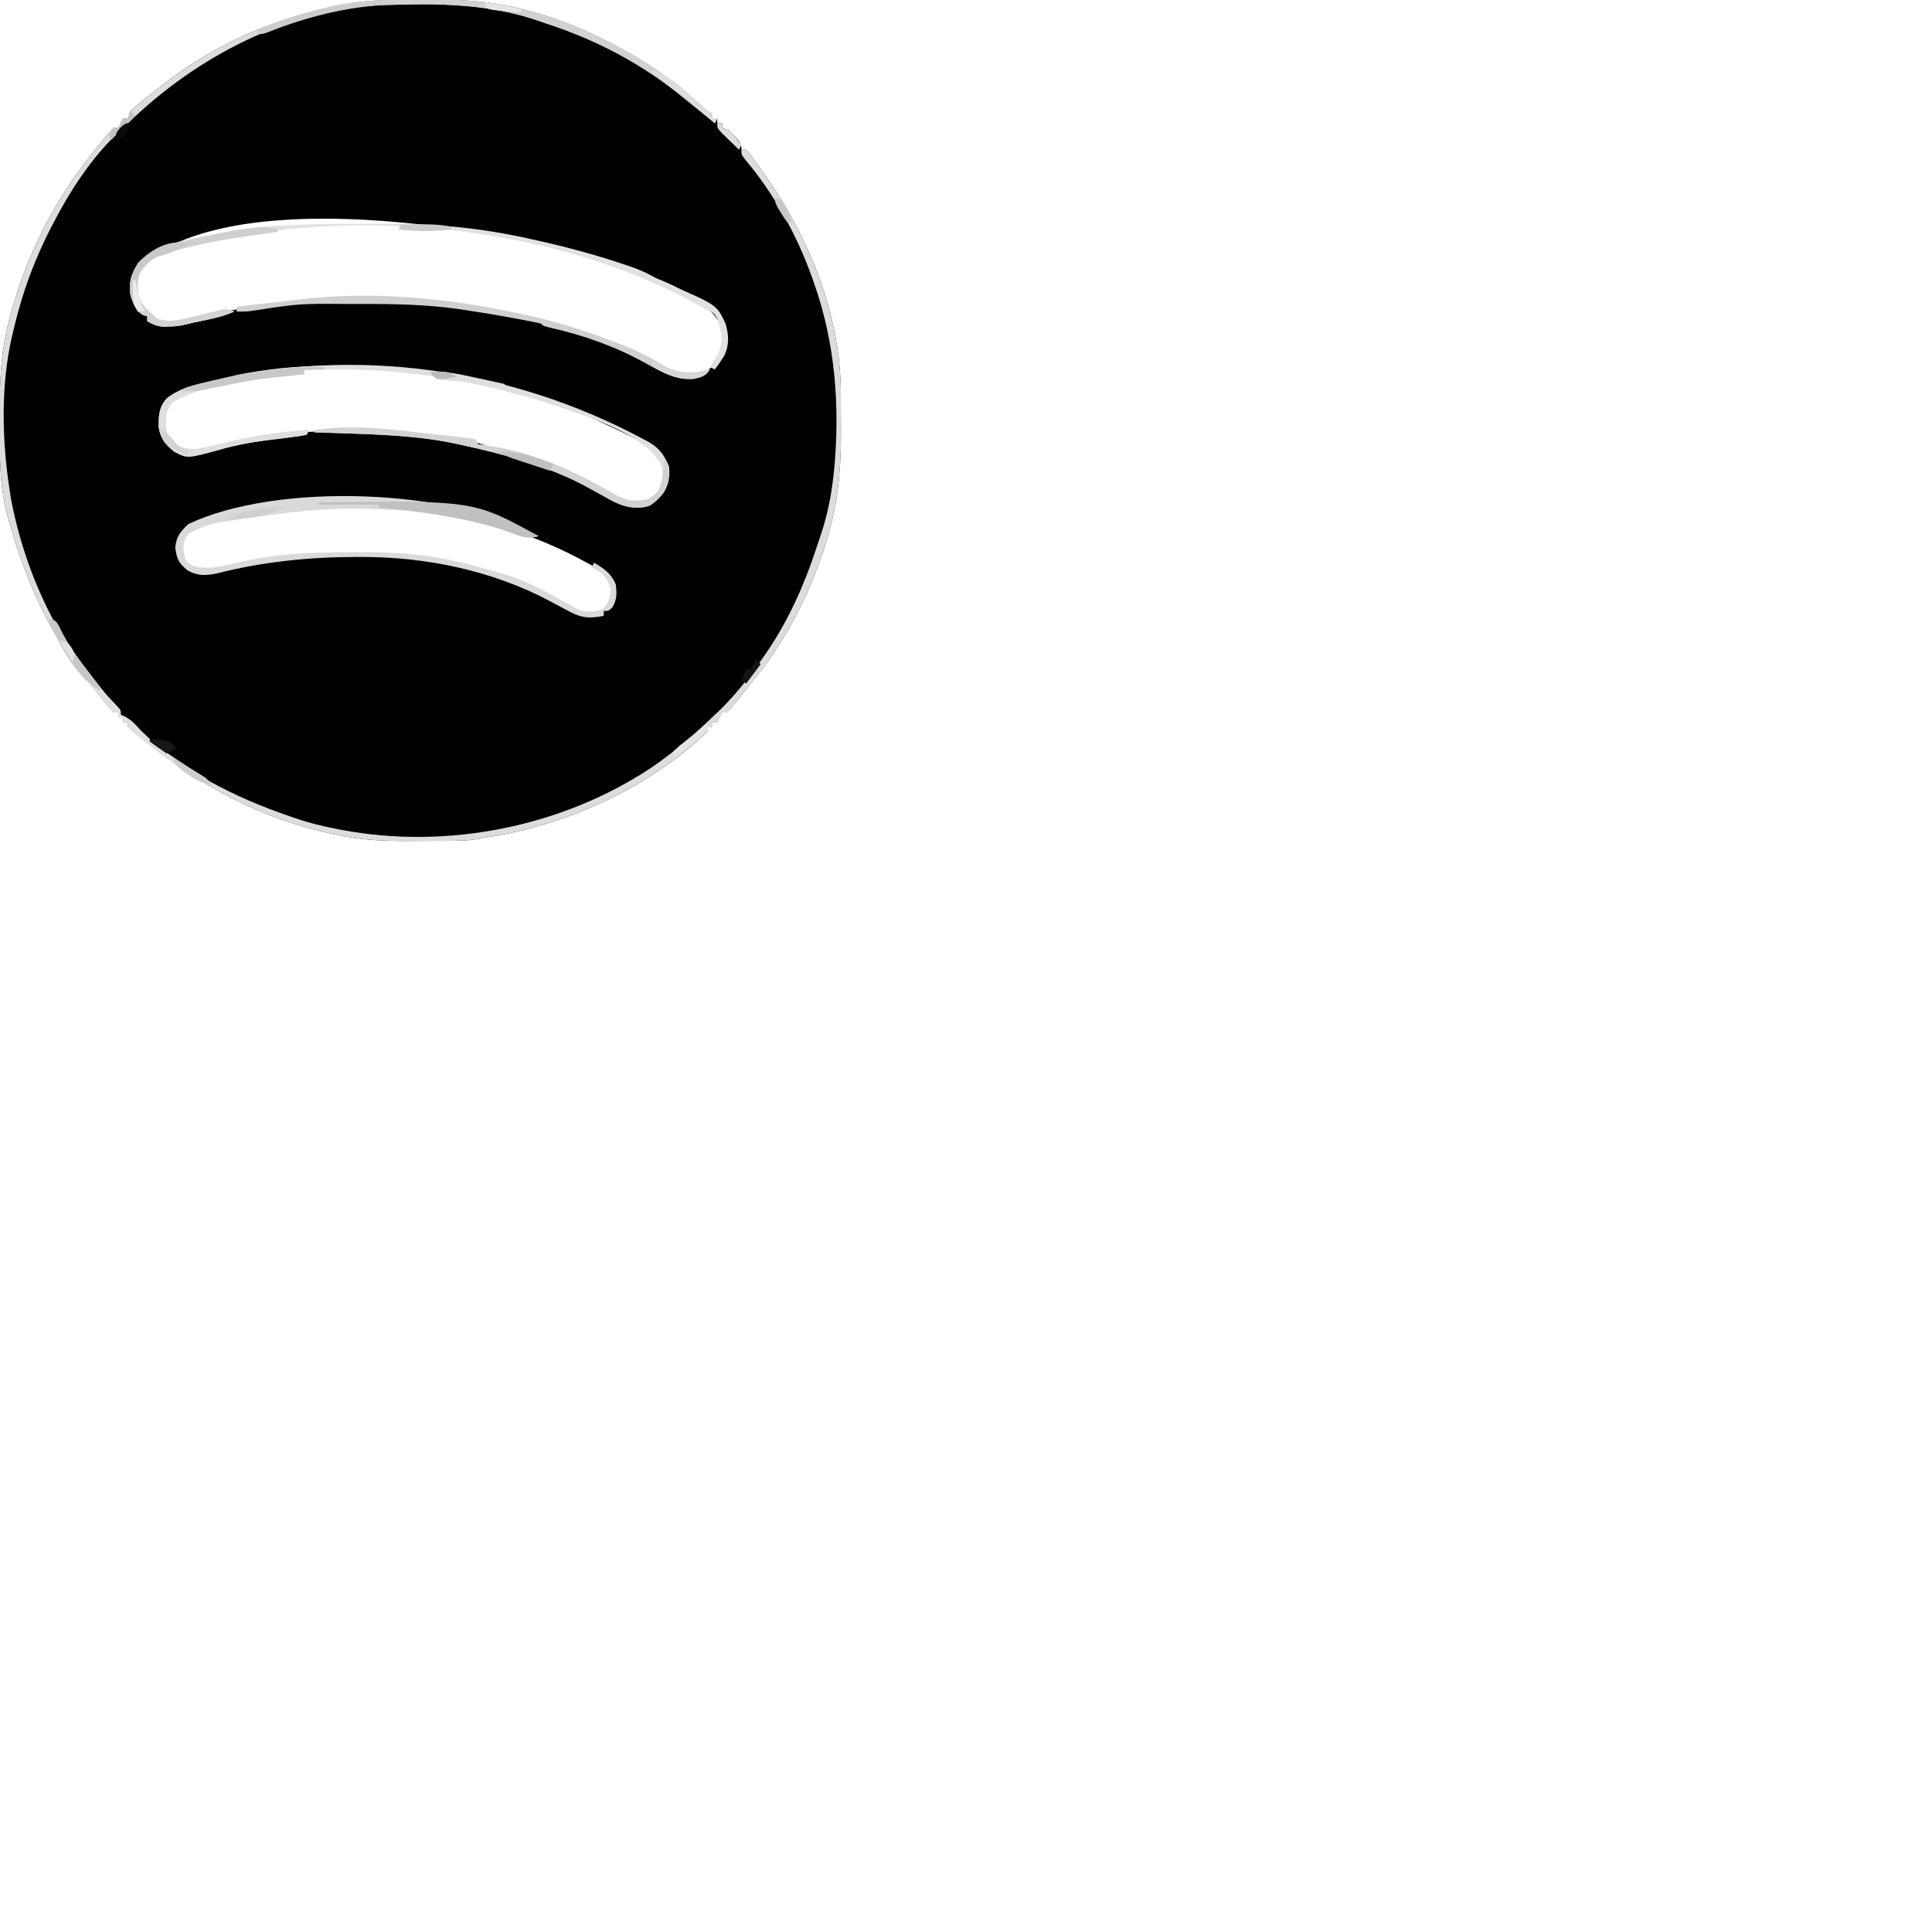
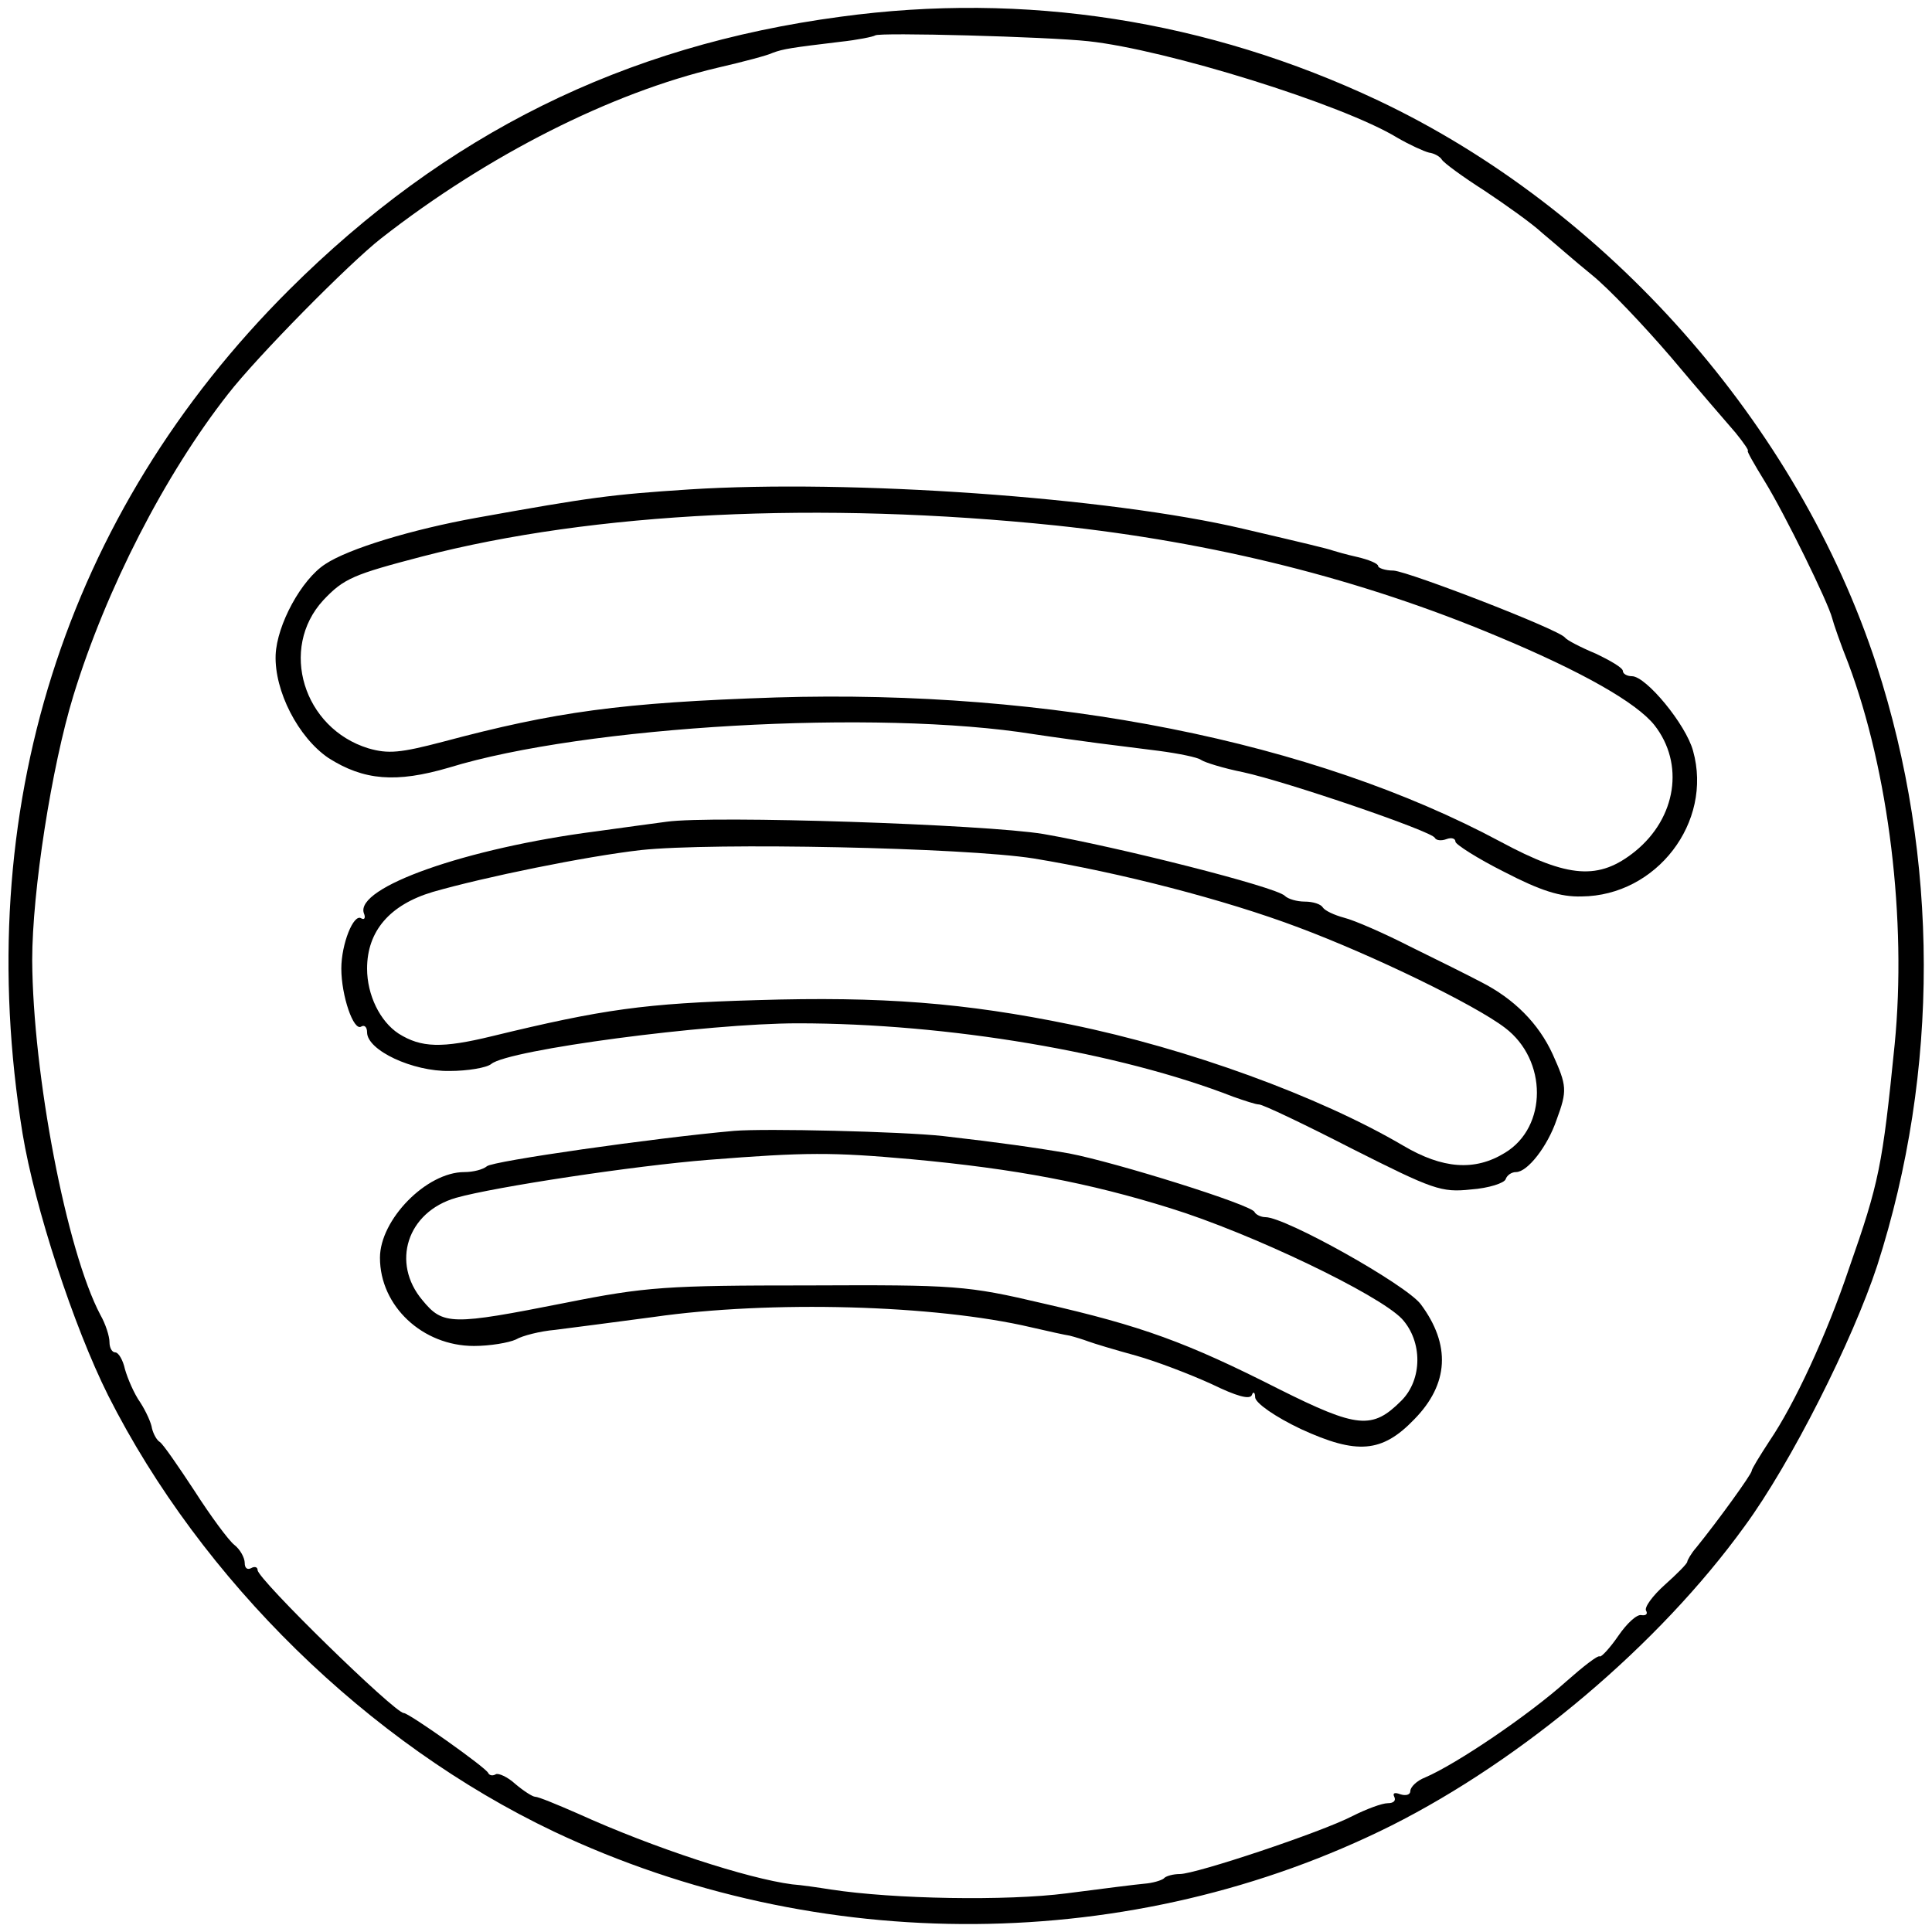
- <svg xmlns="http://www.w3.org/2000/svg" version="1.1" width="800px" height="800px">
-   <path d="M0 0 C2.459 0.005 4.919 0 7.378 -0.006 C20.794 -0.016 33.095 0.752 46.097 4.38 C47.182 4.668 48.267 4.955 49.386 5.251 C59.684 8.066 69.388 12.076 78.909 16.88 C79.574 17.215 80.24 17.551 80.925 17.896 C95.028 25.109 107.376 33.549 119.03 44.31 C120.966 46.171 120.966 46.171 123.097 47.13 C123.097 47.79 123.097 48.45 123.097 49.13 C123.757 49.13 124.417 49.13 125.097 49.13 C125.097 49.79 125.097 50.45 125.097 51.13 C125.757 51.13 126.417 51.13 127.097 51.13 C127.097 51.79 127.097 52.45 127.097 53.13 C128.087 53.46 129.077 53.79 130.097 54.13 C135.097 59.595 135.097 59.595 135.097 62.13 C135.757 62.13 136.417 62.13 137.097 62.13 C138.406 63.592 138.406 63.592 139.89 65.646 C140.706 66.771 140.706 66.771 141.539 67.919 C142.115 68.731 142.691 69.543 143.284 70.38 C143.874 71.209 144.464 72.038 145.072 72.893 C163.441 98.946 176.219 130.909 176.265 163.134 C176.268 163.975 176.271 164.816 176.275 165.683 C176.28 167.455 176.282 169.227 176.282 171 C176.284 173.661 176.302 176.322 176.321 178.984 C176.369 192.864 175.32 206.184 171.597 219.63 C171.216 221.007 171.216 221.007 170.828 222.412 C164.385 244.597 153.723 265.299 139.097 283.13 C138.168 284.287 137.239 285.445 136.312 286.603 C131.324 292.753 131.324 292.753 129.097 295.13 C128.437 295.13 127.777 295.13 127.097 295.13 C126.437 296.45 125.777 297.77 125.097 299.13 C124.437 299.13 123.777 299.13 123.097 299.13 C123.097 299.79 123.097 300.45 123.097 301.13 C122.437 301.13 121.777 301.13 121.097 301.13 C121.097 301.79 121.097 302.45 121.097 303.13 C95.437 327.053 62.57 341.983 28.097 347.13 C26.774 347.389 26.774 347.389 25.424 347.654 C21.332 348.24 17.346 348.293 13.218 348.298 C11.945 348.303 11.945 348.303 10.646 348.308 C8.854 348.313 7.061 348.316 5.268 348.316 C2.567 348.318 -0.134 348.336 -2.835 348.355 C-12.376 348.387 -21.519 348.063 -30.903 346.13 C-31.862 345.938 -32.82 345.746 -33.808 345.549 C-64.107 339.128 -89.062 325.561 -112.903 306.13 C-113.549 305.621 -114.195 305.112 -114.86 304.587 C-116.246 303.481 -117.582 302.313 -118.903 301.13 C-118.903 300.47 -118.903 299.81 -118.903 299.13 C-119.563 299.13 -120.223 299.13 -120.903 299.13 C-120.903 298.47 -120.903 297.81 -120.903 297.13 C-121.563 297.13 -122.223 297.13 -122.903 297.13 C-122.903 296.47 -122.903 295.81 -122.903 295.13 C-123.563 295.13 -124.223 295.13 -124.903 295.13 C-126.341 293.561 -127.704 291.922 -129.028 290.255 C-130.237 288.739 -130.237 288.739 -131.47 287.193 C-132.674 285.677 -132.674 285.677 -133.903 284.13 C-134.938 282.893 -134.938 282.893 -135.993 281.63 C-151.374 263.112 -161.085 240.446 -167.716 217.505 C-168.169 215.968 -168.169 215.968 -168.632 214.4 C-172.16 201.754 -172.068 189.025 -172.034 176.001 C-172.028 173.568 -172.034 171.135 -172.04 168.703 C-172.051 154.506 -170.997 141.836 -166.903 128.13 C-166.604 127.114 -166.604 127.114 -166.298 126.077 C-158.966 101.343 -147.388 79.949 -130.903 60.13 C-130.259 59.332 -129.614 58.535 -128.95 57.712 C-127.656 56.138 -126.29 54.624 -124.903 53.13 C-124.243 53.13 -123.583 53.13 -122.903 53.13 C-122.243 51.81 -121.583 50.49 -120.903 49.13 C-120.243 49.13 -119.583 49.13 -118.903 49.13 C-118.573 48.14 -118.243 47.15 -117.903 46.13 C-114.438 42.893 -110.64 40.047 -106.903 37.13 C-105.482 36.005 -105.482 36.005 -104.032 34.857 C-83.688 19.122 -61.373 9.087 -36.403 3.318 C-35.508 3.111 -34.613 2.904 -33.69 2.69 C-22.447 0.213 -11.463 -0.03 0 0 Z M-111.966 108.568 C-115.096 112.708 -116.121 115.46 -115.778 120.63 C-115.047 125.812 -112.791 128.369 -109.028 131.88 C-103.406 135.187 -98.463 133.756 -92.501 132.237 C-90.875 131.813 -90.875 131.813 -89.216 131.38 C-75.54 128.01 -61.915 126.347 -47.903 125.13 C-46.865 125.035 -45.827 124.94 -44.757 124.843 C-16.992 122.379 11.849 124.432 39.097 130.13 C39.908 130.293 40.719 130.456 41.554 130.623 C55.675 133.459 69.16 137.52 82.597 142.693 C83.326 142.974 84.056 143.254 84.808 143.544 C91.364 146.128 97.572 149.115 103.534 152.88 C108.128 155.447 111.918 156 117.097 155.13 C121.179 153.821 123.218 152.347 125.409 148.755 C128.12 142.932 128.412 140.144 126.276 134.193 C116.272 116.702 81.799 109.48 63.659 104.455 C21.239 93.052 -74.039 78.381 -111.966 108.568 Z M-100.903 166.13 C-103.833 169.426 -104.565 172.633 -104.38 177.064 C-103.483 180.952 -101.183 183.916 -97.903 186.13 C-91.078 188.161 -84.831 185.984 -78.091 184.318 C-67.353 181.799 -56.896 179.922 -45.903 179.13 C-45.201 179.075 -44.5 179.02 -43.776 178.964 C-30.726 177.954 -18.226 178.013 -5.216 179.505 C-3.986 179.643 -2.756 179.781 -1.488 179.923 C0.943 180.197 3.373 180.474 5.803 180.754 C8.599 181.074 11.396 181.376 14.194 181.669 C15.579 181.822 16.963 181.976 18.347 182.13 C20.056 182.316 20.056 182.316 21.8 182.505 C25.083 183.128 27.867 184.117 30.958 185.341 C33.184 186.163 35.401 186.79 37.698 187.384 C53.521 191.481 68.336 197.516 82.472 205.755 C87.021 208.329 89.903 208.936 95.097 208.13 C99.262 206.372 101.306 204.278 103.097 200.13 C103.483 196.524 103.406 193.977 102.159 190.568 C95.438 182.625 84.334 178.5 75.097 174.13 C73.961 173.592 72.825 173.053 71.655 172.498 C61.766 168.038 51.541 164.996 41.097 162.13 C40.273 161.899 39.45 161.668 38.601 161.43 C0.64 150.936 -65.665 144.22 -100.903 166.13 Z M-72.903 214.13 C-74.272 214.346 -74.272 214.346 -75.669 214.566 C-86.549 216.142 -86.549 216.142 -95.778 221.818 C-97.491 225.339 -96.944 228.425 -95.903 232.13 C-94.027 234.774 -93.046 235.083 -89.903 236.13 C-85.287 236.332 -81.315 235.921 -76.841 234.818 C-74.197 234.243 -71.553 233.677 -68.903 233.13 C-68.211 232.986 -67.518 232.842 -66.805 232.694 C-53.026 229.985 -39.206 229.81 -25.216 229.755 C-23.851 229.744 -23.851 229.744 -22.459 229.732 C-6.289 229.623 9.426 231.151 25.034 235.568 C26.219 235.895 26.219 235.895 27.427 236.229 C28.971 236.661 30.513 237.098 32.053 237.542 C33.793 238.043 35.54 238.519 37.288 238.99 C46.473 241.698 54.73 246.467 63.089 251.049 C63.751 251.406 64.414 251.763 65.097 252.13 C65.781 252.5 66.466 252.87 67.171 253.251 C69.963 254.526 72.061 254.44 75.097 254.13 C78.946 252.643 79.878 251.613 81.597 247.818 C82.212 243.28 81.811 241.802 79.097 238.13 C76.433 236.146 74.016 234.669 71.097 233.13 C69.935 232.51 68.774 231.89 67.577 231.251 C38.458 216.036 7.443 209.939 -25.278 209.818 C-25.987 209.815 -26.695 209.812 -27.425 209.809 C-42.828 209.795 -57.704 211.613 -72.903 214.13 Z " fill="#010101" transform="translate(171.9033,-0.1303711)" />
-   <path d="M0 0 C2.459 0.005 4.919 0 7.378 -0.006 C20.794 -0.016 33.095 0.752 46.097 4.38 C47.182 4.668 48.267 4.955 49.386 5.251 C59.684 8.066 69.388 12.076 78.909 16.88 C79.574 17.215 80.24 17.551 80.925 17.896 C95.028 25.109 107.376 33.549 119.03 44.31 C120.966 46.171 120.966 46.171 123.097 47.13 C123.097 47.79 123.097 48.45 123.097 49.13 C123.757 49.13 124.417 49.13 125.097 49.13 C124.767 49.79 124.437 50.45 124.097 51.13 C123.149 50.347 123.149 50.347 122.183 49.548 C119.722 47.524 117.255 45.508 114.782 43.5 C113.657 42.586 112.534 41.67 111.411 40.753 C94.045 26.61 75.317 16.67 54.044 9.767 C52.287 9.193 50.541 8.587 48.796 7.978 C31.129 2.262 11.832 1.488 -6.598 2.061 C-8.555 2.12 -10.512 2.141 -12.47 2.154 C-52.097 3.418 -90.532 23.668 -118.46 50.738 C-119.805 52.036 -121.174 53.309 -122.544 54.58 C-132.377 63.933 -140.381 75.254 -146.903 87.13 C-147.246 87.752 -147.589 88.373 -147.942 89.013 C-156.169 104.001 -161.898 118.511 -165.903 135.13 C-166.215 136.398 -166.527 137.665 -166.849 138.97 C-171.648 159.68 -171.127 182.193 -167.903 203.13 C-167.732 204.247 -167.56 205.363 -167.384 206.513 C-161.593 237.52 -146.805 269.586 -124.079 291.904 C-121.903 294.13 -121.903 294.13 -121.903 296.13 C-121.319 296.38 -120.735 296.631 -120.134 296.888 C-117.603 298.298 -116.156 299.857 -114.216 302.005 C-97.762 318.926 -74.005 330.662 -51.903 338.13 C-51.205 338.378 -50.507 338.625 -49.788 338.88 C-44.291 340.794 -38.802 342.148 -33.091 343.255 C-31.763 343.513 -31.763 343.513 -30.408 343.776 C13.257 352.016 60.923 342.558 97.943 317.9 C107.41 311.421 115.862 304.095 124.097 296.13 C124.834 295.445 125.571 294.759 126.331 294.052 C132.329 288.342 137.249 281.814 142.097 275.13 C142.517 274.554 142.938 273.978 143.372 273.384 C153.812 258.915 160.972 242.975 166.472 226.051 C167.06 224.242 167.67 222.44 168.28 220.638 C170.714 213.204 172.198 205.897 173.097 198.13 C173.209 197.185 173.321 196.241 173.437 195.267 C175.999 168.765 174.022 142.274 165.097 117.13 C164.743 116.121 164.743 116.121 164.382 115.09 C158.08 97.44 148.677 80.448 136.601 66.126 C135.097 64.13 135.097 64.13 135.097 62.13 C135.757 62.13 136.417 62.13 137.097 62.13 C138.406 63.592 138.406 63.592 139.89 65.646 C140.706 66.771 140.706 66.771 141.539 67.919 C142.115 68.731 142.691 69.543 143.284 70.38 C143.874 71.209 144.464 72.038 145.072 72.893 C163.441 98.946 176.219 130.909 176.265 163.134 C176.268 163.975 176.271 164.816 176.275 165.683 C176.28 167.455 176.282 169.227 176.282 171 C176.284 173.661 176.302 176.322 176.321 178.984 C176.369 192.864 175.32 206.184 171.597 219.63 C171.216 221.007 171.216 221.007 170.828 222.412 C164.385 244.597 153.723 265.299 139.097 283.13 C138.168 284.287 137.239 285.445 136.312 286.603 C131.324 292.753 131.324 292.753 129.097 295.13 C128.437 295.13 127.777 295.13 127.097 295.13 C126.437 296.45 125.777 297.77 125.097 299.13 C124.437 299.13 123.777 299.13 123.097 299.13 C123.097 299.79 123.097 300.45 123.097 301.13 C122.437 301.13 121.777 301.13 121.097 301.13 C121.097 301.79 121.097 302.45 121.097 303.13 C95.437 327.053 62.57 341.983 28.097 347.13 C26.774 347.389 26.774 347.389 25.424 347.654 C21.332 348.24 17.346 348.293 13.218 348.298 C11.945 348.303 11.945 348.303 10.646 348.308 C8.854 348.313 7.061 348.316 5.268 348.316 C2.567 348.318 -0.134 348.336 -2.835 348.355 C-12.376 348.387 -21.519 348.063 -30.903 346.13 C-31.862 345.938 -32.82 345.746 -33.808 345.549 C-64.107 339.128 -89.062 325.561 -112.903 306.13 C-113.549 305.621 -114.195 305.112 -114.86 304.587 C-116.246 303.481 -117.582 302.313 -118.903 301.13 C-118.903 300.47 -118.903 299.81 -118.903 299.13 C-119.563 299.13 -120.223 299.13 -120.903 299.13 C-120.903 298.47 -120.903 297.81 -120.903 297.13 C-121.563 297.13 -122.223 297.13 -122.903 297.13 C-122.903 296.47 -122.903 295.81 -122.903 295.13 C-123.563 295.13 -124.223 295.13 -124.903 295.13 C-126.341 293.561 -127.704 291.922 -129.028 290.255 C-130.237 288.739 -130.237 288.739 -131.47 287.193 C-132.674 285.677 -132.674 285.677 -133.903 284.13 C-134.938 282.893 -134.938 282.893 -135.993 281.63 C-151.374 263.112 -161.085 240.446 -167.716 217.505 C-168.169 215.968 -168.169 215.968 -168.632 214.4 C-172.16 201.754 -172.068 189.025 -172.034 176.001 C-172.028 173.568 -172.034 171.135 -172.04 168.703 C-172.051 154.506 -170.997 141.836 -166.903 128.13 C-166.604 127.114 -166.604 127.114 -166.298 126.077 C-158.966 101.343 -147.388 79.949 -130.903 60.13 C-130.259 59.332 -129.614 58.535 -128.95 57.712 C-127.656 56.138 -126.29 54.624 -124.903 53.13 C-124.243 53.13 -123.583 53.13 -122.903 53.13 C-122.243 51.81 -121.583 50.49 -120.903 49.13 C-120.243 49.13 -119.583 49.13 -118.903 49.13 C-118.573 48.14 -118.243 47.15 -117.903 46.13 C-114.438 42.893 -110.64 40.047 -106.903 37.13 C-105.482 36.005 -105.482 36.005 -104.032 34.857 C-83.688 19.122 -61.373 9.087 -36.403 3.318 C-35.508 3.111 -34.613 2.904 -33.69 2.69 C-22.447 0.213 -11.463 -0.03 0 0 Z " fill="#DCDCDC" transform="translate(171.9033,-0.1303711)" />
-   <path d="M0 0 C0.653 0.336 1.305 0.671 1.978 1.017 C6.868 3.741 8.778 6.393 11 11.375 C11.551 15.244 10.899 18.81 8.945 22.211 C6.714 25.052 4.49 27.378 1 28.375 C-6.089 29.036 -10.173 27.193 -16.25 23.688 C-17.94 22.758 -19.631 21.832 -21.324 20.91 C-22.133 20.467 -22.942 20.024 -23.775 19.567 C-39.762 11.003 -58.364 6.18 -76 2.375 C-76.722 2.219 -77.443 2.063 -78.187 1.902 C-97.082 -1.966 -116.788 -1.846 -136 -2.625 C-136 -2.955 -136 -3.285 -136 -3.625 C-134.23 -3.798 -132.459 -3.963 -130.688 -4.125 C-129.701 -4.218 -128.715 -4.311 -127.699 -4.406 C-118.109 -4.973 -108.848 -4.344 -99.312 -3.25 C-98.087 -3.113 -96.862 -2.976 -95.6 -2.834 C-93.175 -2.561 -90.749 -2.285 -88.324 -2.005 C-85.436 -1.675 -82.547 -1.359 -79.656 -1.051 C-78.208 -0.889 -76.76 -0.726 -75.312 -0.562 C-74.092 -0.427 -72.871 -0.292 -71.613 -0.152 C-70.751 0.022 -69.889 0.196 -69 0.375 C-68.67 1.035 -68.34 1.695 -68 2.375 C-66.375 2.634 -64.748 2.882 -63.114 3.075 C-45.045 5.642 -27.257 13.888 -11.625 23 C-7.098 25.572 -4.17 26.101 1 25.375 C3.952 24.497 4.818 23.602 6.75 21.188 C8.329 17.634 8.413 15.232 8 11.375 C1.486 -2.119 -22.733 -8.915 -35.751 -13.619 C-41.439 -15.532 -47.197 -17.109 -53 -18.625 C-53.808 -18.849 -54.615 -19.073 -55.447 -19.303 C-95.722 -30.453 -154.656 -34.211 -193.384 -15.801 C-195.445 -14.301 -196.096 -12.993 -197 -10.625 C-197.52 -6.022 -197.727 -2.995 -194.938 0.812 C-191.561 3.758 -189.354 4.456 -185 4.375 C-180.714 3.668 -176.526 2.612 -172.312 1.562 C-160.881 -1.15 -149.713 -2.85 -138 -3.625 C-138.33 -2.965 -138.66 -2.305 -139 -1.625 C-141.668 -1.062 -141.668 -1.062 -145.188 -0.625 C-146.461 -0.457 -147.735 -0.29 -149.047 -0.117 C-151.536 0.193 -154.026 0.5 -156.516 0.805 C-162.756 1.617 -168.702 2.764 -174.75 4.5 C-188.425 8.263 -188.425 8.263 -193.871 5.387 C-197.424 2.634 -199.686 -0.348 -200.301 -4.809 C-200.326 -9.565 -200.225 -12.862 -197 -16.625 C-192.069 -20.504 -187.315 -21.866 -181.25 -23.25 C-180.407 -23.454 -179.564 -23.657 -178.695 -23.867 C-118.561 -38.211 -54.282 -29.075 0 0 Z " fill="#DFDFDF" transform="translate(266,181.625)" />
-   <path d="M0 0 C-4.589 1.483 -7.96 -0.145 -12.312 -1.75 C-20.485 -4.62 -28.446 -6.55 -37 -8 C-38.048 -8.193 -39.096 -8.387 -40.176 -8.586 C-52.18 -10.735 -64.196 -11.267 -76.375 -11.312 C-77.083 -11.315 -77.792 -11.318 -78.521 -11.321 C-93.925 -11.336 -108.8 -9.518 -124 -7 C-125.369 -6.784 -125.369 -6.784 -126.766 -6.564 C-136.395 -5.241 -136.395 -5.241 -145 -1 C-147.405 2.607 -147.255 4.017 -146.598 8.125 C-146.091 10.239 -146.091 10.239 -143.875 12 C-138.474 13.878 -133.379 13.029 -127.938 11.688 C-125.294 11.113 -122.65 10.547 -120 10 C-119.307 9.856 -118.615 9.712 -117.901 9.563 C-104.123 6.854 -90.303 6.679 -76.312 6.625 C-74.948 6.613 -74.948 6.613 -73.556 6.601 C-57.385 6.493 -41.671 8.02 -26.062 12.438 C-24.878 12.765 -24.878 12.765 -23.67 13.099 C-22.126 13.531 -20.584 13.968 -19.043 14.412 C-17.304 14.913 -15.557 15.389 -13.809 15.859 C-4.623 18.568 3.633 23.336 11.992 27.918 C12.655 28.275 13.317 28.632 14 29 C15.025 29.557 15.025 29.557 16.07 30.125 C19.477 31.67 22.688 31.328 26.25 30.438 C29.153 28.053 29.456 25.627 30 22 C28.733 18.123 27.662 16.462 24.312 14.125 C23.549 13.754 22.786 13.383 22 13 C22.33 12.34 22.66 11.68 23 11 C27.181 13.509 30.088 15.433 32 20 C32.4 23.804 32.519 26.08 30.625 29.438 C29 31 29 31 27 31 C27 31.66 27 32.32 27 33 C20.379 34.37 16.999 33.669 11.188 30.375 C9.778 29.625 8.368 28.876 6.957 28.129 C6.279 27.762 5.6 27.394 4.901 27.016 C-18.895 14.296 -46.55 8.562 -73.375 8.625 C-74.126 8.625 -74.876 8.624 -75.649 8.624 C-95.002 8.658 -114.287 10.608 -133.067 15.421 C-137.836 16.363 -140.921 16.581 -145.25 14.25 C-149.119 11.085 -149.8 9.542 -150.438 4.625 C-149.875 -0.034 -148.361 -1.789 -145 -5 C-108.059 -22.471 -35.662 -19.708 0 0 Z " fill="#DADADA" transform="translate(223,222)" />
-   <path d="M0 0 C3.808 0.003 7.615 -0.02 11.423 -0.046 C31.55 -0.099 50.919 1.764 70.558 6.191 C71.735 6.45 72.912 6.71 74.125 6.978 C86.83 9.824 99.255 13.179 111.558 17.441 C112.258 17.682 112.958 17.924 113.68 18.173 C117.502 19.541 120.797 21.199 124.245 23.316 C125.945 24.049 127.645 24.781 129.354 25.494 C148.055 33.618 148.055 33.618 151.675 41.284 C153.027 46.101 153.327 50.075 151.113 54.663 C149.902 56.624 148.642 58.485 147.245 60.316 C146.585 59.986 145.925 59.656 145.245 59.316 C146.254 57.656 147.264 55.995 148.273 54.335 C150.368 49.984 150.426 46.72 149.058 42.128 C148.817 41.268 148.576 40.409 148.327 39.523 C146.969 36.752 146.073 36.457 143.245 35.316 C142.266 34.767 141.286 34.217 140.277 33.652 C78.898 -0.673 -7.151 -7.84 -74.755 10.316 C-84.422 13.214 -84.422 13.214 -91.067 20.503 C-92.07 24.606 -91.92 28.251 -90.755 32.316 C-88.463 35.276 -88.463 35.276 -85.755 37.316 C-85.095 37.976 -84.435 38.636 -83.755 39.316 C-77.735 41.28 -72.007 39.261 -66.067 37.816 C-64.002 37.319 -61.936 36.829 -59.868 36.347 C-58.958 36.126 -58.049 35.905 -57.111 35.677 C-54.755 35.316 -54.755 35.316 -51.755 36.316 C-55.711 38.05 -59.589 39.014 -63.817 39.878 C-68.383 40.796 -68.383 40.796 -72.907 41.894 C-75.06 42.385 -77.047 42.484 -79.255 42.503 C-80.384 42.524 -80.384 42.524 -81.536 42.546 C-84.003 42.29 -85.618 41.544 -87.755 40.316 C-87.755 39.656 -87.755 38.996 -87.755 38.316 C-88.652 38.037 -88.652 38.037 -89.567 37.753 C-92.759 35.656 -93.746 32.859 -94.755 29.316 C-95.536 23.943 -94.316 20.804 -91.63 16.308 C-85.864 10.182 -78.911 8.236 -70.88 6.628 C-69.95 6.429 -69.021 6.23 -68.063 6.025 C-65.297 5.436 -62.528 4.871 -59.755 4.316 C-59.031 4.159 -58.308 4.002 -57.563 3.84 C-51.384 2.532 -45.271 1.723 -38.977 1.21 C-37.95 1.126 -36.923 1.042 -35.864 0.956 C-23.918 0.067 -11.975 -0.021 0 0 Z " fill="#E1E1E1" transform="translate(148.7546,92.68433)" />
-   <path d="M0 0 C2.459 0.005 4.919 0 7.378 -0.006 C20.794 -0.016 33.095 0.752 46.097 4.38 C47.182 4.668 48.267 4.955 49.386 5.251 C59.684 8.066 69.388 12.076 78.909 16.88 C79.574 17.215 80.24 17.551 80.925 17.896 C95.028 25.109 107.376 33.549 119.03 44.31 C120.966 46.171 120.966 46.171 123.097 47.13 C123.097 47.79 123.097 48.45 123.097 49.13 C123.757 49.13 124.417 49.13 125.097 49.13 C124.767 49.79 124.437 50.45 124.097 51.13 C123.465 50.608 122.833 50.086 122.183 49.548 C119.722 47.524 117.255 45.508 114.782 43.5 C113.657 42.586 112.534 41.67 111.411 40.753 C94.045 26.61 75.317 16.67 54.044 9.767 C52.287 9.193 50.541 8.587 48.796 7.978 C31.129 2.262 11.832 1.488 -6.598 2.061 C-8.555 2.12 -10.512 2.141 -12.47 2.154 C-28.642 2.67 -45.557 7.343 -60.56 13.248 C-62.903 14.13 -62.903 14.13 -64.903 14.13 C-64.903 13.47 -64.903 12.81 -64.903 12.13 C-55.562 8.525 -46.236 5.541 -36.466 3.318 C-35.568 3.111 -34.67 2.905 -33.745 2.692 C-22.482 0.221 -11.482 -0.03 0 0 Z " fill="#D2D2D2" transform="translate(171.9033,-0.1303711)" />
-   <path d="M0 0 C0.811 0.163 1.622 0.325 2.458 0.493 C16.578 3.328 30.064 7.389 43.5 12.562 C44.594 12.984 44.594 12.984 45.711 13.413 C52.267 15.997 58.475 18.984 64.438 22.75 C70.477 26.15 76.413 25.7 83 24 C81.075 26.767 79.719 27.068 76.375 27.875 C68.675 28.502 62.626 24.862 56.062 21.25 C43.667 14.445 30.742 9.826 16.965 6.727 C14 6 14 6 13 5 C11.692 4.668 10.371 4.389 9.047 4.133 C8.21 3.971 7.374 3.809 6.512 3.642 C5.601 3.471 4.689 3.301 3.75 3.125 C2.342 2.86 2.342 2.86 0.906 2.591 C-5.671 1.379 -12.259 0.282 -18.875 -0.688 C-19.668 -0.807 -20.461 -0.926 -21.278 -1.048 C-34.305 -2.884 -47.358 -3.164 -60.488 -3.13 C-62.932 -3.125 -65.375 -3.13 -67.818 -3.137 C-87.001 -3.276 -87.001 -3.276 -105.887 -0.402 C-108.295 0.056 -110.555 0.064 -113 0 C-113 -0.66 -113 -1.32 -113 -2 C-108.875 -2.48 -104.75 -2.959 -100.625 -3.438 C-99.469 -3.572 -98.312 -3.707 -97.121 -3.846 C-93.748 -4.236 -90.374 -4.62 -87 -5 C-86.094 -5.104 -85.189 -5.207 -84.255 -5.314 C-56.663 -8.307 -27.084 -5.664 0 0 Z " fill="#D0D0D0" transform="translate(211,129)" />
-   <path d="M0 0 C1.838 0.206 1.838 0.206 3.712 0.416 C6.138 0.689 8.563 0.965 10.988 1.245 C13.876 1.575 16.766 1.891 19.656 2.199 C21.104 2.361 22.552 2.524 24 2.688 C25.831 2.891 25.831 2.891 27.699 3.098 C28.562 3.272 29.424 3.446 30.312 3.625 C30.808 4.615 30.808 4.615 31.312 5.625 C32.937 5.884 34.565 6.132 36.199 6.325 C54.268 8.892 72.055 17.138 87.688 26.25 C92.214 28.822 95.143 29.351 100.312 28.625 C103.154 27.78 104.089 26.889 106 24.625 C107.855 20.385 108.054 16.21 108.312 11.625 C110.805 15.364 110.51 17.039 109.922 21.336 C108.755 25.72 106.089 28.278 102.5 31 C95.881 32.891 91.274 31.537 85.465 28.323 C84.276 27.637 84.276 27.637 83.062 26.938 C81.373 26.008 79.682 25.082 77.988 24.16 C77.18 23.717 76.371 23.274 75.538 22.817 C59.551 14.253 40.948 9.43 23.312 5.625 C22.591 5.469 21.869 5.313 21.126 5.152 C2.23 1.284 -17.475 1.404 -36.688 0.625 C-36.688 0.295 -36.688 -0.035 -36.688 -0.375 C-34.917 -0.548 -33.146 -0.713 -31.375 -0.875 C-30.389 -0.968 -29.403 -1.061 -28.387 -1.156 C-18.797 -1.723 -9.535 -1.094 0 0 Z " fill="#D3D3D3" transform="translate(166.6875,178.375)" />
-   <path d="M0 0 C0 0.33 0 0.66 0 1 C-0.734 1.1 -1.468 1.2 -2.225 1.304 C-16.011 3.207 -29.621 5.091 -43 9 C-44.396 9.385 -44.396 9.385 -45.82 9.777 C-51.263 11.396 -54.32 13.2 -57.312 18.188 C-58.315 22.29 -58.166 25.935 -57 30 C-54.708 32.961 -54.708 32.961 -52 35 C-51.34 35.66 -50.68 36.32 -50 37 C-43.98 38.964 -38.252 36.945 -32.312 35.5 C-30.248 35.003 -28.181 34.513 -26.113 34.031 C-25.204 33.81 -24.294 33.589 -23.357 33.361 C-21 33 -21 33 -18 34 C-21.957 35.734 -25.834 36.699 -30.062 37.562 C-34.629 38.481 -34.629 38.481 -39.152 39.578 C-41.305 40.07 -43.293 40.169 -45.5 40.188 C-46.629 40.209 -46.629 40.209 -47.781 40.23 C-50.249 39.974 -51.864 39.228 -54 38 C-54 37.34 -54 36.68 -54 36 C-54.897 35.722 -54.897 35.722 -55.812 35.438 C-59.004 33.34 -59.992 30.543 -61 27 C-61.781 21.627 -60.562 18.488 -57.875 13.992 C-52.109 7.866 -45.157 5.92 -37.125 4.312 C-36.196 4.113 -35.266 3.914 -34.309 3.709 C-31.543 3.121 -28.772 2.558 -26 2 C-25.103 1.814 -24.206 1.628 -23.281 1.436 C-18.925 0.54 -14.623 -0.282 -10.188 -0.688 C-9.315 -0.774 -8.442 -0.86 -7.543 -0.949 C-4.878 -1.002 -2.586 -0.617 0 0 Z " fill="#CFCFCF" transform="translate(115,95)" />
-   <path d="M0 0 C3 1 3 1 4.289 3.082 C4.73 3.983 5.171 4.884 5.625 5.812 C9.086 12.427 13.393 18.146 18 24 C18.731 24.937 19.462 25.874 20.215 26.84 C24.014 31.683 24.014 31.683 28.23 36.156 C30 38 30 38 30 40 C30.876 40.375 30.876 40.375 31.77 40.758 C34.301 42.167 35.748 43.727 37.688 45.875 C45.561 53.972 55.342 60.227 65 66 C66.812 67.688 66.812 67.688 68 69 C64.096 68.443 61.678 67.375 58.5 65.062 C57.638 64.436 56.775 63.81 55.887 63.164 C38.575 50.186 38.575 50.186 33 45 C33 44.34 33 43.68 33 43 C32.34 43 31.68 43 31 43 C31 42.34 31 41.68 31 41 C30.34 41 29.68 41 29 41 C29 40.34 29 39.68 29 39 C28.34 39 27.68 39 27 39 C25.562 37.431 24.2 35.791 22.875 34.125 C22.069 33.114 21.264 32.104 20.434 31.062 C19.631 30.052 18.827 29.041 18 28 C17.31 27.175 16.621 26.35 15.91 25.5 C9.561 17.856 3.437 9.39 0 0 Z " fill="#DFDFDF" transform="translate(20,256)" />
-   <path d="M0 0 C-3 2 -3 2 -5.562 3.375 C-8.281 5.187 -9.078 5.898 -10 9 C-10.52 13.603 -10.727 16.63 -7.938 20.438 C-4.561 23.383 -2.354 24.081 2 24 C6.286 23.293 10.474 22.237 14.688 21.188 C26.119 18.475 37.287 16.775 49 16 C48.67 16.66 48.34 17.32 48 18 C45.332 18.562 45.332 18.562 41.812 19 C40.539 19.168 39.265 19.335 37.953 19.508 C35.464 19.818 32.974 20.125 30.484 20.43 C24.244 21.242 18.298 22.389 12.25 24.125 C-1.425 27.888 -1.425 27.888 -6.871 25.012 C-10.424 22.259 -12.686 19.277 -13.301 14.816 C-13.325 10.07 -13.213 6.767 -10 3 C-6.585 0.394 -4.278 -0.367 0 0 Z " fill="#DEDEDE" transform="translate(79,162)" />
-   <path d="M0 0 C64.226 -0.796 64.226 -0.796 91 14 C86.411 15.483 83.04 13.855 78.688 12.25 C70.515 9.38 62.554 7.448 54 6 C53.01 5.818 52.02 5.636 51 5.449 C34.049 2.432 17.188 1.51 0 1 C0 0.67 0 0.34 0 0 Z " fill="#C0C0C0" transform="translate(132,208)" />
-   <path d="M0 0 C1.531 0.005 3.061 0.01 4.592 0.014 C8.29 0.025 11.989 0.042 15.688 0.062 C15.688 0.393 15.688 0.723 15.688 1.062 C14.651 1.077 14.651 1.077 13.593 1.091 C-5.331 1.408 -23.603 3.134 -42.312 6.062 C-43.232 6.205 -44.152 6.347 -45.1 6.494 C-51.779 7.551 -57.48 8.463 -63.312 12.062 C-64.302 12.062 -65.293 12.062 -66.312 12.062 C-61.758 5.821 -55.593 5.358 -48.312 4.062 C-47.248 3.865 -47.248 3.865 -46.162 3.664 C-43.881 3.243 -41.597 2.837 -39.312 2.438 C-38.265 2.253 -38.265 2.253 -37.197 2.064 C-24.844 0.02 -12.479 -0.072 0 0 Z " fill="#D9D9D9" transform="translate(141.3125,208.9375)" />
-   <path d="M0 0 C0 0.33 0 0.66 0 1 C-2.64 1 -5.28 1 -8 1 C-8 1.66 -8 2.32 -8 3 C-9.04 3.105 -9.04 3.105 -10.101 3.212 C-28.35 5.073 -28.35 5.073 -46.302 8.729 C-50.632 9.819 -54.539 10.168 -59 10 C-55.34 7.898 -51.442 6.977 -47.375 6 C-46.653 5.825 -45.931 5.65 -45.187 5.469 C-43.756 5.125 -42.324 4.784 -40.892 4.446 C-39.402 4.095 -37.916 3.733 -36.43 3.367 C-30.662 2.065 -24.811 1.484 -18.938 0.875 C-17.678 0.743 -17.678 0.743 -16.394 0.609 C-10.903 0.076 -5.516 -0.078 0 0 Z " fill="#C8C8C8" transform="translate(134,152)" />
-   <path d="M0 0 C0.66 0.33 1.32 0.66 2 1 C-0.221 3.72 -2.444 6.438 -4.672 9.152 C-6.005 10.782 -7.331 12.417 -8.641 14.066 C-9.718 15.413 -10.852 16.713 -12 18 C-12.66 18 -13.32 18 -14 18 C-14.66 19.32 -15.32 20.64 -16 22 C-16.66 22 -17.32 22 -18 22 C-18 22.66 -18 23.32 -18 24 C-18.66 24 -19.32 24 -20 24 C-20 24.66 -20 25.32 -20 26 C-21.693 27.564 -23.456 29.053 -25.25 30.5 C-26.712 31.691 -26.712 31.691 -28.203 32.906 C-30.449 34.587 -32.447 35.881 -35 37 C-33.765 33.294 -32.393 32.54 -29.312 30.188 C-18.287 21.37 -8.617 11.17 0 0 Z " fill="#DBDBDB" transform="translate(313,277)" />
-   <path d="M0 0 C0.33 0 0.66 0 1 0 C1.086 0.592 1.173 1.183 1.262 1.793 C2.255 7.376 3.478 10.27 8 14 C8.66 14.66 9.32 15.32 10 16 C16.02 17.964 21.748 15.945 27.688 14.5 C29.752 14.003 31.819 13.513 33.887 13.031 C34.796 12.81 35.706 12.589 36.643 12.361 C39 12 39 12 42 13 C38.043 14.734 34.166 15.699 29.938 16.562 C25.371 17.481 25.371 17.481 20.848 18.578 C18.695 19.07 16.707 19.169 14.5 19.188 C13.747 19.202 12.994 19.216 12.219 19.23 C9.751 18.974 8.136 18.228 6 17 C6 16.34 6 15.68 6 15 C5.381 14.773 4.763 14.546 4.125 14.312 C1.239 12.53 0.853 11.271 0 8 C-0.15 5.308 -0.092 2.701 0 0 Z " fill="#D3D3D3" transform="translate(55,116)" />
-   <path d="M0 0 C0 0.33 0 0.66 0 1 C-1.063 1.004 -1.063 1.004 -2.148 1.008 C-18.907 1.616 -36.082 5.988 -51.656 12.117 C-54 13 -54 13 -56 13 C-56 12.34 -56 11.68 -56 11 C-37.541 3.96 -19.896 -1.093 0 0 Z " fill="#CDCDCD" transform="translate(163,1)" />
-   <path d="M0 0 C3 1 3 1 4.289 3.082 C4.73 3.983 5.171 4.884 5.625 5.812 C8.527 11.384 12.001 16.224 15.852 21.176 C18.038 24.049 20.027 26.978 22 30 C12.503 26.071 4.663 11.267 0.773 2.113 C0.518 1.416 0.263 0.719 0 0 Z " fill="#C7C7C7" transform="translate(20,256)" />
-   <path d="M0 0 C-3.883 2.078 -7.474 3.86 -11.75 5 C-15.333 6.102 -16.731 7.059 -19 10 C-20.254 12.632 -20.254 12.632 -21 15 C-21.66 15 -22.32 15 -23 15 C-23 16.98 -23 18.96 -23 21 C-23.33 21 -23.66 21 -24 21 C-24.565 15.574 -23.713 12.372 -20.617 7.859 C-15.681 2.184 -7.492 -2.248 0 0 Z " fill="#C9C9C9" transform="translate(78,101)" />
-   <path d="M0 0 C8.299 2.594 14.666 9.385 20.898 15.145 C22.861 17.038 22.861 17.038 25 18 C25 18.66 25 19.32 25 20 C25.66 20 26.32 20 27 20 C26.67 20.66 26.34 21.32 26 22 C25.38 21.49 24.76 20.979 24.121 20.453 C19.746 16.861 15.366 13.282 10.93 9.766 C10.247 9.224 9.565 8.682 8.862 8.124 C7.502 7.047 6.141 5.972 4.777 4.899 C3.167 3.622 1.581 2.314 0 1 C0 0.67 0 0.34 0 0 Z " fill="#DDDDDD" transform="translate(270,29)" />
-   <path d="M0 0 C6.718 -0.386 12.898 1.064 19.438 2.5 C21.107 2.858 21.107 2.858 22.811 3.223 C25.542 3.809 28.271 4.401 31 5 C31 5.33 31 5.66 31 6 C25.812 6.189 21.465 5.758 16.441 4.5 C12.783 3.751 9.108 3.606 5.383 3.441 C2.633 2.932 1.727 2.144 0 0 Z " fill="#DEDEDE" transform="translate(178,154)" />
-   <path d="M0 0 C5.667 -0.298 10.088 0.689 15.438 2.5 C16.169 2.738 16.901 2.977 17.654 3.223 C19.439 3.806 21.22 4.402 23 5 C22.67 5.99 22.34 6.98 22 8 C19.082 7.045 16.166 6.086 13.25 5.125 C12.012 4.721 12.012 4.721 10.75 4.309 C9.951 4.044 9.152 3.78 8.328 3.508 C7.595 3.267 6.862 3.026 6.106 2.778 C3.979 1.992 2.007 1.051 0 0 Z " fill="#C0C0C0" transform="translate(206,187)" />
-   <path d="M0 0 C0.926 0.541 0.926 0.541 1.871 1.094 C9.539 5.296 15.501 6.193 24 4 C22.075 6.767 20.719 7.068 17.375 7.875 C11.52 8.415 6.384 6.454 1.438 3.438 C0.963 2.963 0.489 2.489 0 2 C0 1.34 0 0.68 0 0 Z " fill="#D7D7D7" transform="translate(270,149)" />
-   <path d="M0 0 C2.563 -0.027 5.125 -0.047 7.688 -0.062 C8.409 -0.071 9.13 -0.079 9.873 -0.088 C13.716 -0.105 17.266 0.065 21 1 C21 1.33 21 1.66 21 2 C13.488 2.945 6.512 2.945 -1 2 C-0.67 1.34 -0.34 0.68 0 0 Z " fill="#CBCBCB" transform="translate(166,93)" />
-   <path d="M0 0 C-0.639 0.309 -1.279 0.619 -1.938 0.938 C-3.936 1.835 -3.936 1.835 -5 3 C-7.075 3.401 -9.161 3.746 -11.25 4.062 C-12.39 4.239 -13.529 4.416 -14.703 4.598 C-17.519 4.941 -20.17 5.08 -23 5 C-19.644 2.763 -17.119 2.204 -13.188 1.375 C-11.985 1.115 -10.782 0.854 -9.543 0.586 C-6.278 0.046 -3.3 -0.111 0 0 Z " fill="#D0D0D0" transform="translate(117,210)" />
-   <path d="M0 0 C0.888 0.597 0.888 0.597 1.793 1.207 C6.77 4.548 6.77 4.548 11.875 7.688 C13.907 8.942 15.404 10.236 17 12 C12.843 11.44 10.225 10.098 6.812 7.688 C5.953 7.093 5.093 6.499 4.207 5.887 C2.015 4.013 1.048 2.652 0 0 Z " fill="#CDCDCD" transform="translate(71,313)" />
-   <path d="M0 0 C0.66 0.33 1.32 0.66 2 1 C-2.566 5.871 -7.75 9.892 -13 14 C-13 13.01 -13 12.02 -13 11 C-10.664 8.809 -10.664 8.809 -7.625 6.438 C-3.68 3.368 -3.68 3.368 0 0 Z " fill="#E4E4E4" transform="translate(292,300)" />
-   <path d="M0 0 C2.534 1.918 4.707 3.589 6.562 6.188 C8.267 8.336 9.333 8.632 12 9 C12 9.66 12 10.32 12 11 C7.589 10.496 5.139 9.139 2 6 C0.688 2.75 0.688 2.75 0 0 Z " fill="#D5D5D5" transform="translate(66,177)" />
-   <path d="M0 0 C7.508 0.615 7.508 0.615 10 2.562 C10.33 3.037 10.66 3.511 11 4 C9.02 4.99 9.02 4.99 7 6 C5.831 5.192 4.664 4.378 3.5 3.562 C2.85 3.11 2.201 2.658 1.531 2.191 C1.026 1.798 0.521 1.405 0 1 C0 0.67 0 0.34 0 0 Z " fill="#181818" transform="translate(62,306)" />
-   <path d="M0 0 C0.66 0.66 1.32 1.32 2 2 C-1.3 5.3 -4.6 8.6 -8 12 C-8.33 11.34 -8.66 10.68 -9 10 C-8.34 9.01 -7.68 8.02 -7 7 C-6.34 7 -5.68 7 -5 7 C-4.34 5.68 -3.68 4.36 -3 3 C-2.34 3 -1.68 3 -1 3 C-0.67 2.01 -0.34 1.02 0 0 Z " fill="#C4C4C4" transform="translate(54,46)" />
-   <path d="M0 0 C0.66 0.66 1.32 1.32 2 2 C0.02 4.64 -1.96 7.28 -4 10 C-4.66 9.67 -5.32 9.34 -6 9 C-5.34 7.35 -4.68 5.7 -4 4 C-3.34 4 -2.68 4 -2 4 C-1.34 2.68 -0.68 1.36 0 0 Z " fill="#141414" transform="translate(313,273)" />
-   <path d="M0 0 C5.135 0.642 9.994 1.683 15 3 C15 3.33 15 3.66 15 4 C12.875 3.859 10.75 3.712 8.625 3.562 C7.442 3.481 6.258 3.4 5.039 3.316 C2 3 2 3 0 2 C0 1.34 0 0.68 0 0 Z " fill="#E5E5E5" transform="translate(201,1)" />
-   <path d="M0 0 C0.66 0 1.32 0 2 0 C2 0.66 2 1.32 2 2 C2.99 2.33 3.98 2.66 5 3 C6.845 4.876 8.368 6.927 10 9 C9.67 9.66 9.34 10.32 9 11 C7.494 9.548 5.995 8.088 4.5 6.625 C3.665 5.813 2.829 5.001 1.969 4.164 C0 2 0 2 0 0 Z " fill="#DDDDDD" transform="translate(297,51)" />
-   <path d="M0 0 C0.33 0 0.66 0 1 0 C1.182 0.905 1.182 0.905 1.367 1.828 C1.535 2.627 1.702 3.427 1.875 4.25 C2.037 5.039 2.2 5.828 2.367 6.641 C2.992 8.968 3.848 10.89 5 13 C4.01 13 3.02 13 2 13 C-0.248 8.503 -0.167 4.921 0 0 Z " fill="#EBEBEB" transform="translate(55,116)" />
-   <path d="M0 0 C7.429 -0.286 7.429 -0.286 11 2 C5.627 2.969 5.627 2.969 3 3 C1 1.562 1 1.562 0 0 Z " fill="#BCBCBC" transform="translate(178,154)" />
-   <path d="M0 0 C-1.477 4.677 -1.477 4.677 -4.125 6.312 C-5.053 6.653 -5.053 6.653 -6 7 C-6 4 -6 4 -4.125 1.812 C-2 0 -2 0 0 0 Z " fill="#0B0B0B" transform="translate(54,51)" />
-   <path d="M0 0 C3 1 3 1 4.168 3.066 C4.504 3.89 4.841 4.714 5.188 5.562 C5.532 6.389 5.876 7.215 6.23 8.066 C6.484 8.704 6.738 9.343 7 10 C6.34 10 5.68 10 5 10 C3.711 8.32 3.711 8.32 2.375 6.125 C1.929 5.406 1.483 4.686 1.023 3.945 C0 2 0 2 0 0 Z " fill="#C7C7C7" transform="translate(321,82)" />
-   <path d="M0 0 C3 1 3 1 4.75 3.375 C6 6 6 6 5 9 C4.164 7.689 3.331 6.376 2.5 5.062 C2.036 4.332 1.572 3.601 1.094 2.848 C0 1 0 1 0 0 Z " fill="#E0E0E0" transform="translate(25,265)" />
+ <svg xmlns="http://www.w3.org/2000/svg" version="1.0" width="300pt" height="300pt" viewBox="0 0 300 300" preserveAspectRatio="xMidYMid meet">
+   <g transform="translate(0,300) scale(0.1,-0.1)" fill="#000000" stroke="none">
+     <path d="M1305 2974 c-337 -45 -613 -182 -856 -424 -349 -348 -495 -810 -414 -1310 19 -115 79 -299 133 -407 145 -287 404 -540 692 -677 412 -195 899 -191 1300 9 205 103 416 281 549 465 72 98 168 289 206 405 97 302 96 633 -1 932 -122 374 -417 708 -774 877 -265 125 -549 169 -835 130z m385 -38 c121 -13 395 -98 480 -150 19 -11 41 -21 49 -23 8 -1 17 -6 20 -11 3 -5 33 -27 66 -48 33 -22 74 -51 90 -66 17 -14 51 -44 77 -65 26 -21 81 -79 123 -128 42 -50 87 -102 100 -117 13 -16 21 -28 19 -28 -2 0 10 -21 26 -47 32 -52 99 -189 105 -213 2 -8 13 -40 25 -70 63 -168 91 -399 72 -592 -19 -189 -24 -214 -71 -348 -35 -104 -85 -211 -123 -267 -15 -23 -28 -44 -28 -47 0 -5 -52 -77 -86 -119 -8 -9 -14 -20 -14 -22 0 -3 -16 -19 -35 -36 -19 -17 -32 -35 -29 -40 3 -5 0 -8 -7 -7 -7 2 -23 -13 -36 -32 -13 -19 -27 -34 -29 -32 -3 2 -26 -16 -52 -39 -58 -52 -170 -128 -219 -149 -13 -5 -23 -15 -23 -21 0 -6 -7 -8 -16 -5 -8 3 -12 2 -9 -4 3 -6 -1 -10 -10 -10 -9 0 -33 -9 -55 -20 -48 -25 -243 -90 -268 -90 -10 0 -22 -3 -25 -7 -4 -3 -17 -7 -30 -8 -12 -1 -67 -8 -121 -15 -93 -12 -268 -9 -366 6 -19 3 -46 7 -60 8 -69 9 -214 56 -333 110 -32 14 -61 26 -66 26 -4 0 -18 9 -31 20 -12 11 -26 17 -30 15 -5 -3 -10 -2 -12 2 -3 8 -123 93 -131 93 -14 0 -227 208 -227 222 0 5 -5 6 -10 3 -6 -3 -10 0 -10 8 0 8 -7 21 -16 28 -9 7 -37 45 -62 84 -25 38 -49 73 -54 76 -5 3 -10 13 -12 21 -1 8 -9 26 -18 40 -10 14 -20 38 -24 52 -3 14 -10 26 -15 26 -5 0 -9 7 -9 16 0 9 -6 28 -14 42 -53 100 -105 374 -106 551 0 107 30 300 64 411 51 166 142 343 240 468 45 58 188 203 238 242 165 129 357 226 523 265 39 9 77 19 85 23 16 6 29 8 104 17 28 3 52 8 55 10 5 5 267 -2 331 -9z" />
+     <path d="M1070 2240 c-122 -8 -152 -12 -330 -44 -100 -18 -199 -48 -235 -72 -37 -24 -75 -94 -77 -141 -2 -56 35 -128 82 -160 55 -35 105 -39 187 -15 211 65 666 91 908 52 33 -5 78 -11 100 -14 22 -3 65 -8 95 -12 30 -4 60 -10 65 -14 6 -4 35 -13 65 -19 69 -15 294 -92 298 -102 2 -4 10 -5 18 -2 8 3 14 1 14 -4 0 -4 34 -26 76 -47 56 -29 87 -39 120 -38 116 1 204 115 173 226 -11 41 -73 116 -95 116 -8 0 -14 4 -14 8 0 5 -19 16 -42 27 -24 10 -45 21 -48 25 -8 12 -241 102 -266 104 -13 0 -24 4 -24 7 0 4 -15 10 -32 14 -18 4 -35 9 -38 10 -8 3 -46 12 -140 34 -208 49 -610 77 -860 61z m570 -56 c245 -26 473 -83 685 -172 132 -55 216 -103 244 -138 47 -60 34 -144 -30 -196 -56 -45 -103 -42 -209 15 -291 156 -698 237 -1125 224 -241 -8 -342 -22 -518 -69 -65 -17 -84 -19 -115 -10 -101 31 -139 155 -70 230 32 34 47 40 154 68 266 69 617 86 984 48z" />
+     <path d="M1035 1724 c-16 -2 -66 -9 -110 -15 -201 -26 -374 -87 -360 -127 3 -7 1 -11 -4 -8 -12 8 -31 -40 -31 -78 0 -42 19 -98 31 -90 5 3 9 -1 9 -9 0 -28 71 -61 128 -60 28 0 58 5 65 11 27 22 335 63 476 63 233 0 499 -45 676 -114 17 -6 35 -12 40 -12 6 0 71 -31 145 -69 125 -63 138 -68 184 -63 28 2 52 10 54 16 2 6 9 11 16 11 18 0 49 40 63 81 17 46 16 53 -6 102 -22 48 -60 86 -111 112 -19 10 -69 35 -110 55 -41 21 -87 41 -103 45 -15 4 -30 11 -33 16 -3 5 -15 9 -28 9 -12 0 -26 4 -31 9 -14 14 -260 76 -375 96 -91 15 -514 29 -585 19z m570 -57 c134 -22 297 -64 411 -107 115 -43 274 -120 321 -156 66 -50 66 -154 0 -194 -47 -29 -97 -25 -158 11 -131 77 -335 151 -516 188 -165 34 -294 44 -488 38 -174 -5 -238 -14 -411 -56 -78 -19 -110 -18 -145 4 -29 19 -49 60 -49 101 0 58 35 99 102 119 80 23 236 55 323 65 112 12 502 4 610 -13z" />
+     <path d="M1140 1244 c-124 -11 -376 -47 -384 -55 -6 -5 -21 -9 -35 -9 -59 0 -131 -74 -131 -133 0 -75 66 -137 146 -137 25 0 54 5 65 10 10 6 38 13 61 15 24 3 93 12 153 20 181 26 437 19 586 -16 26 -6 53 -12 60 -13 8 -2 21 -6 29 -9 8 -3 41 -13 74 -22 32 -9 84 -29 117 -44 39 -19 60 -25 63 -17 2 6 5 4 5 -4 1 -9 31 -30 71 -49 87 -40 126 -37 176 15 54 55 57 116 10 179 -24 31 -210 135 -241 135 -7 0 -15 4 -17 8 -4 11 -215 77 -288 91 -52 9 -109 17 -196 27 -65 7 -276 12 -324 8z m275 -44 c163 -15 277 -37 402 -76 126 -39 324 -134 360 -172 32 -35 32 -94 -1 -127 -45 -45 -68 -43 -190 18 -144 73 -213 98 -366 133 -119 28 -136 29 -365 28 -219 0 -252 -2 -377 -27 -177 -35 -190 -35 -222 4 -49 58 -24 137 52 159 60 17 278 50 392 59 152 12 192 12 315 1z" />
+   </g>
</svg>
